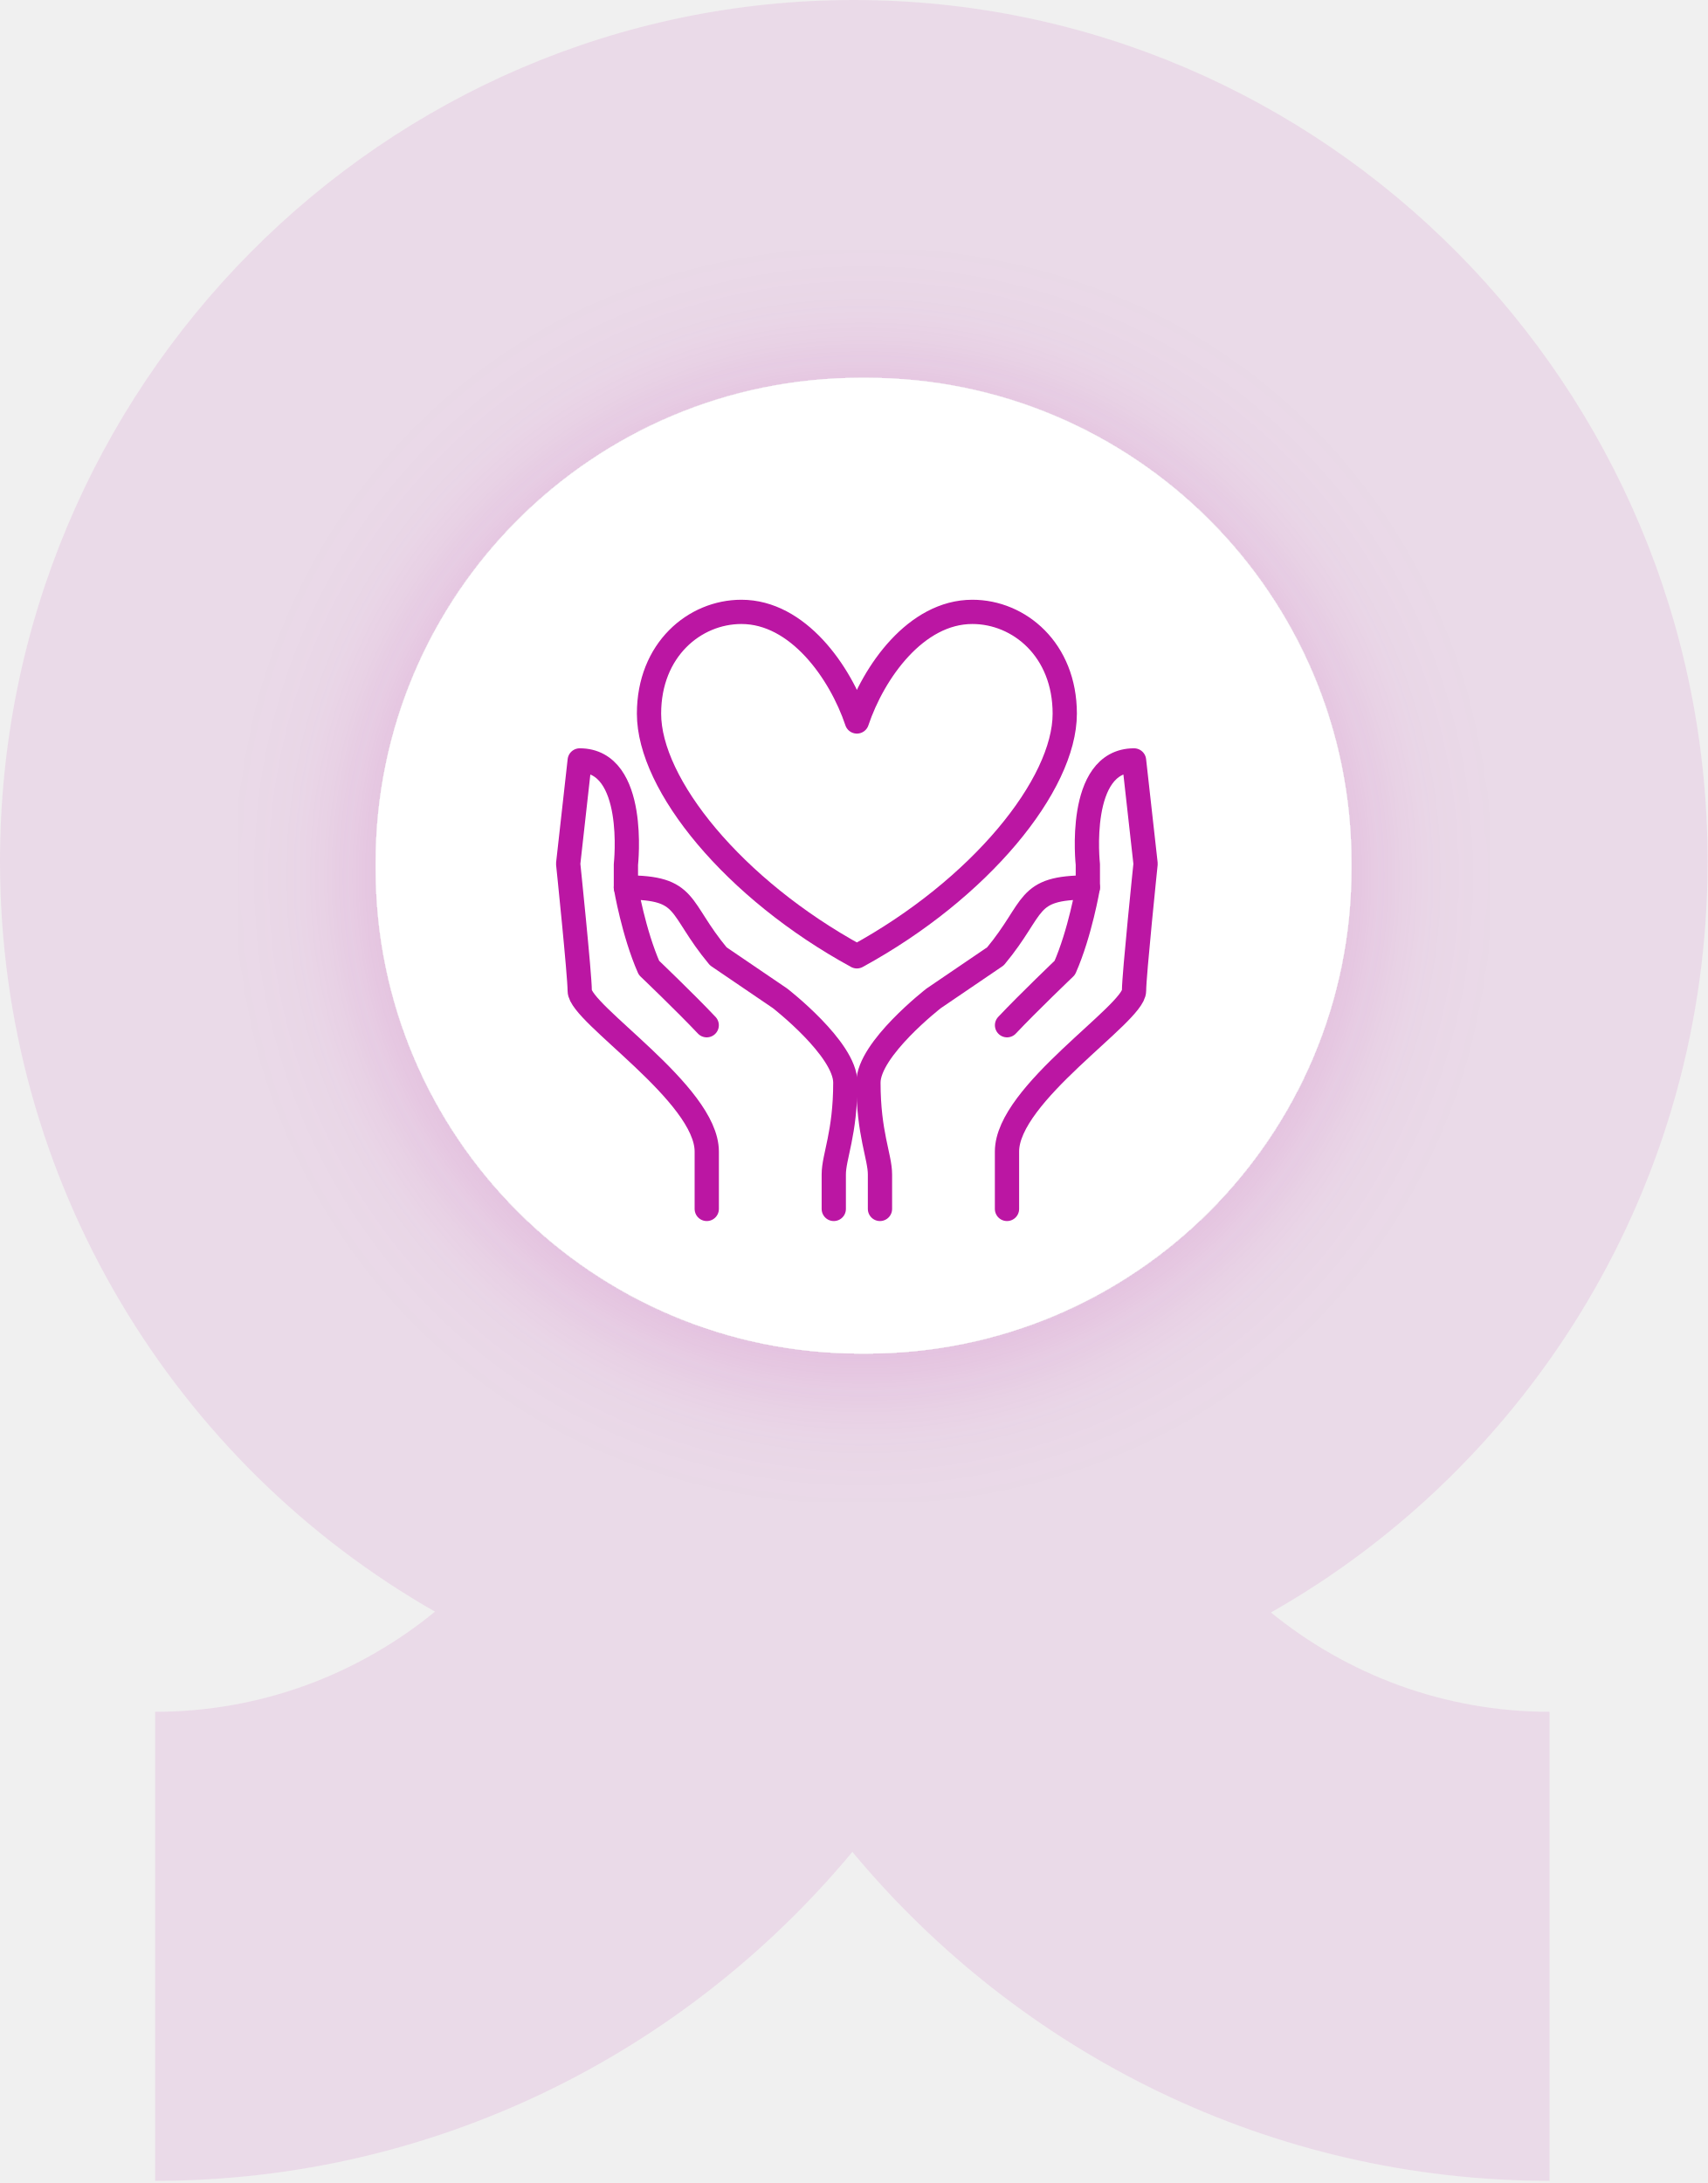
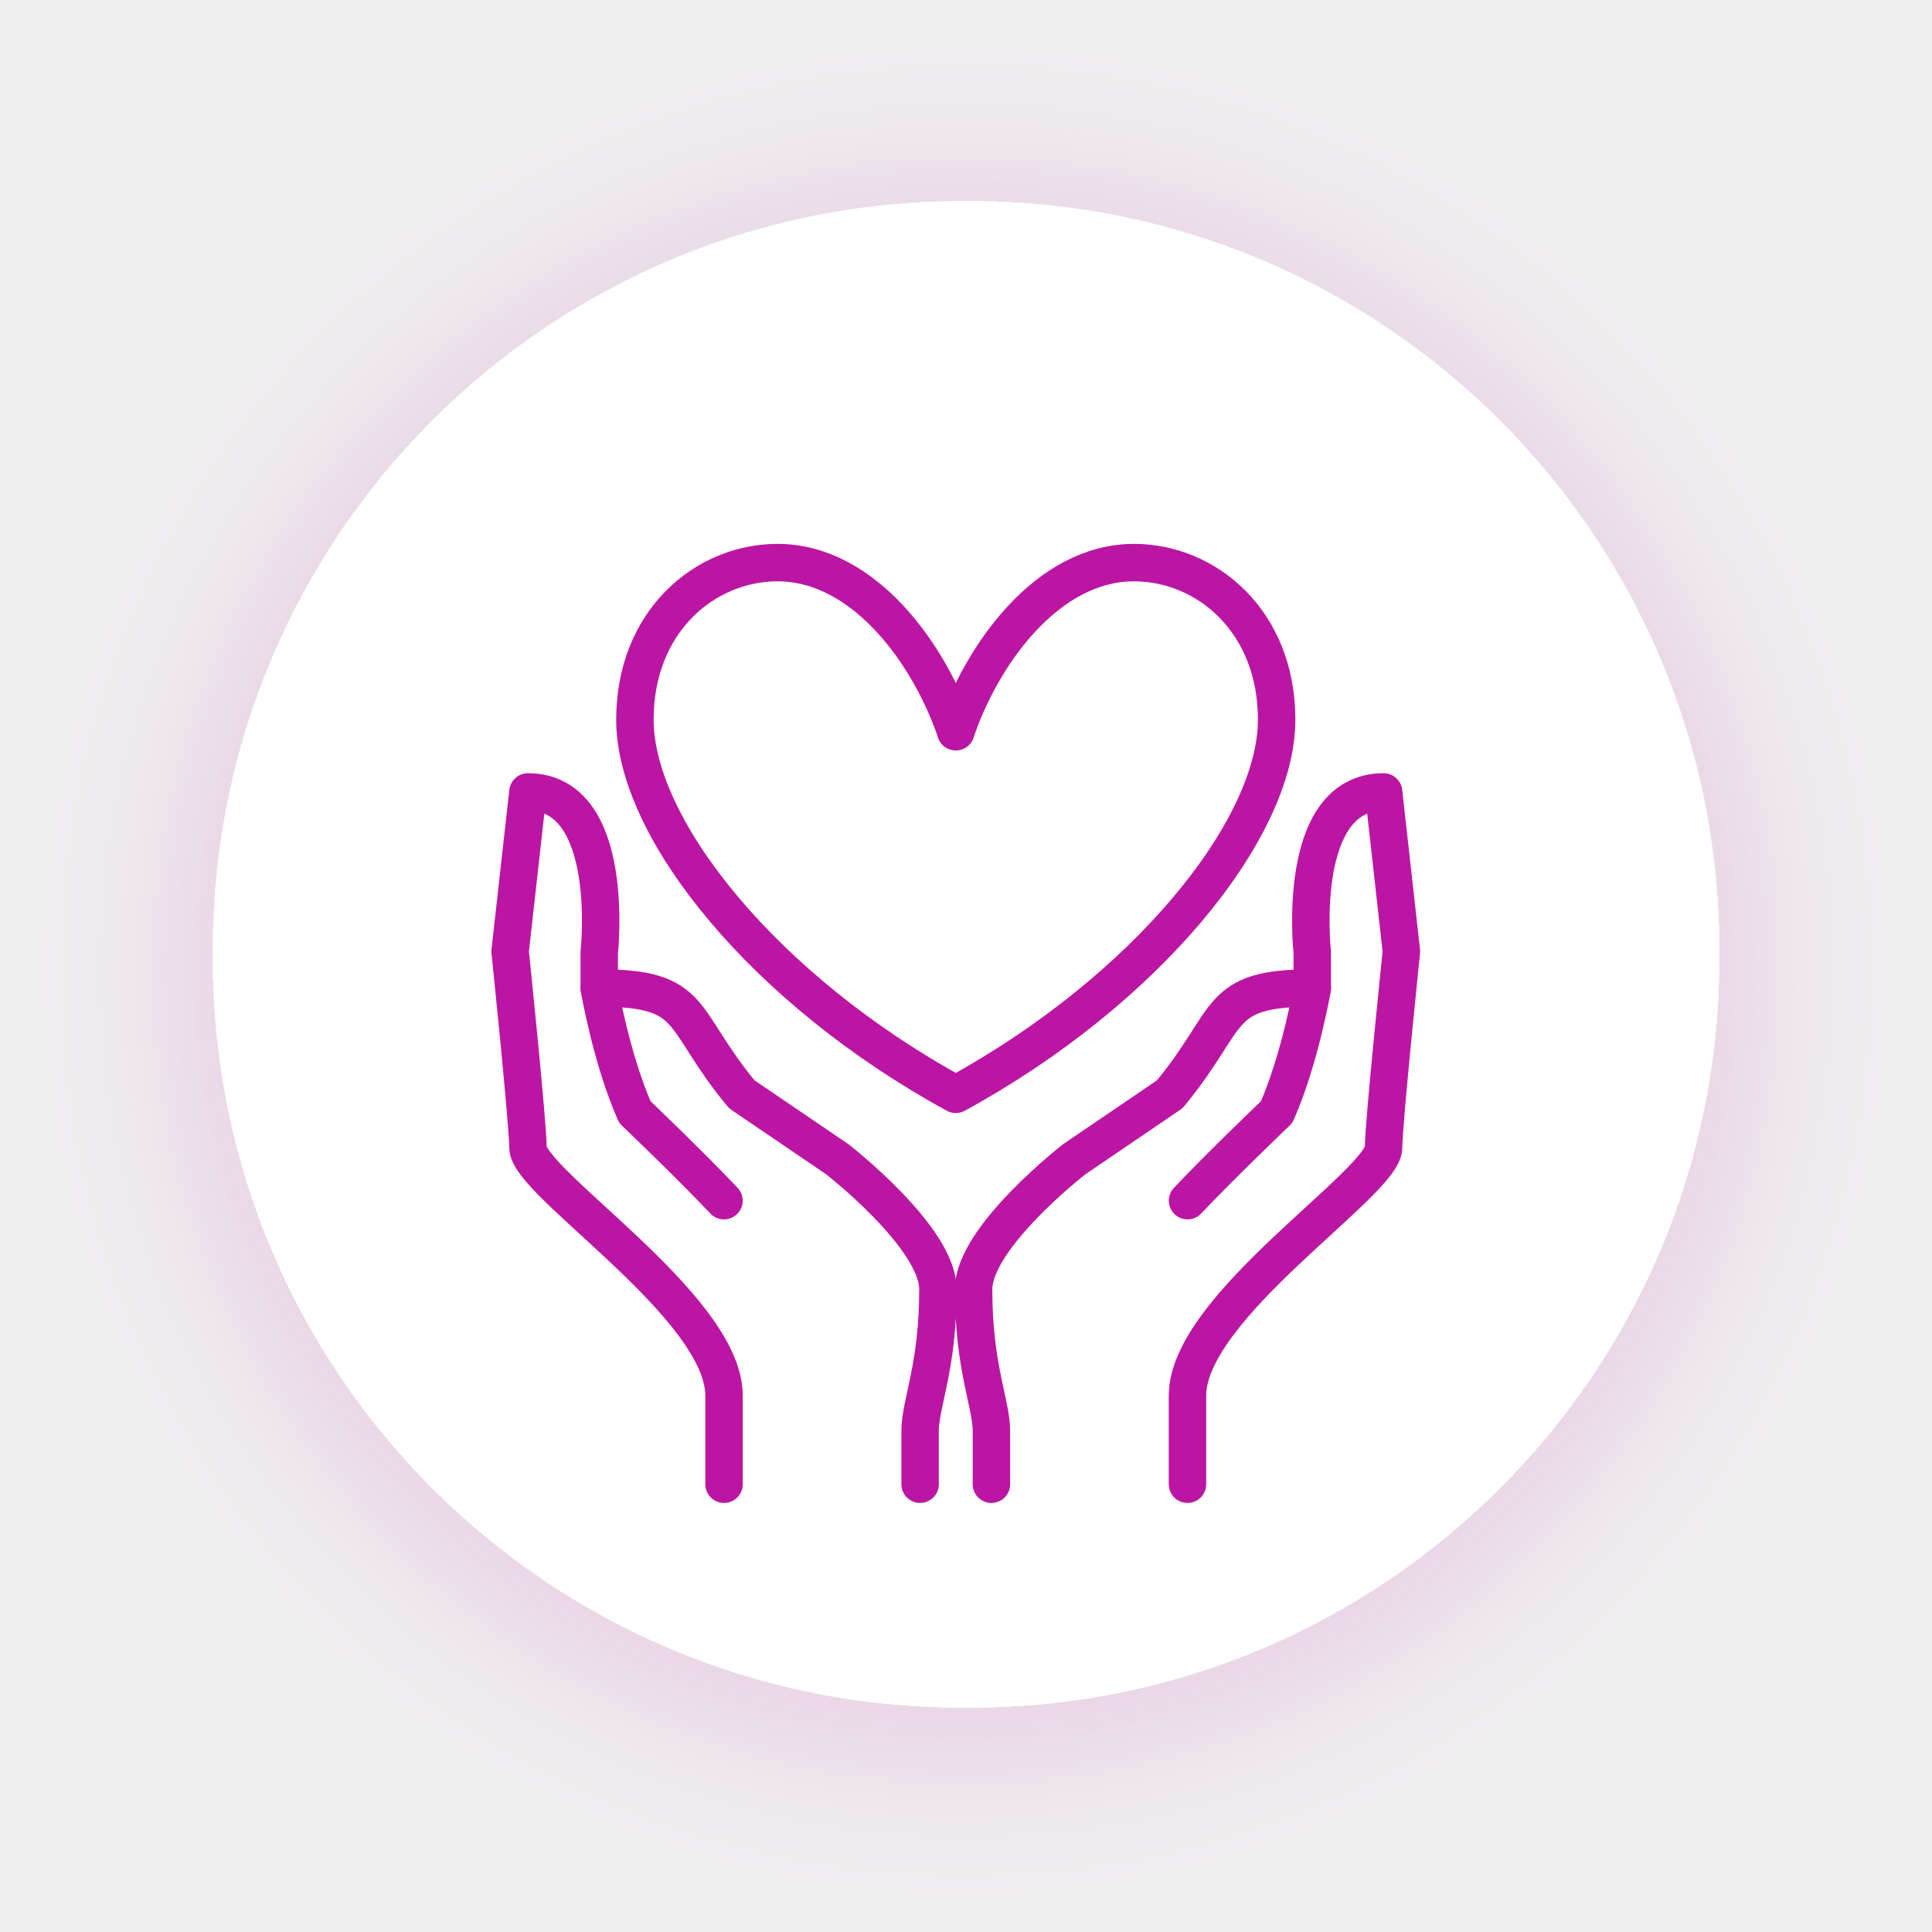
- <svg xmlns="http://www.w3.org/2000/svg" width="352" height="450" viewBox="0 0 352 450" fill="none">
-   <path opacity="0.1" d="M352 177.566C352 79.657 273.046 0 176 0C78.954 0 0 79.657 0 177.566C0 243.851 36.207 301.72 89.666 332.223C73.895 345.121 53.829 352.866 31.986 352.866V449.554C89.641 449.554 141.274 423.16 175.704 381.75C210.134 423.16 261.766 449.554 319.421 449.554V352.866C297.702 352.866 277.71 345.196 261.989 332.397C315.645 301.944 352 243.975 352 177.566ZM176 96.689C220.204 96.689 256.189 132.969 256.189 177.591C256.189 222.212 220.228 258.492 176 258.492C131.772 258.492 95.811 222.212 95.811 177.591C95.811 132.969 131.772 96.689 176 96.689Z" fill="#BB16A3" />
+ <svg xmlns="http://www.w3.org/2000/svg" width="258" height="258" viewBox="49 51 258 258" fill="none">
  <g filter="url(#filter0_d_1453_12617)">
    <rect x="77.44" y="77.88" width="201.143" height="201.143" rx="100" fill="white" />
  </g>
  <path d="M181.394 249.205V242.103C181.394 238.406 179.014 233.67 179.014 223.168C179.014 216.217 192.48 205.787 192.48 205.787L205.202 197.136C213.684 186.93 211.153 182.937 224.247 182.937C224.247 182.937 222.656 192.299 219.488 199.506C219.488 199.506 212.047 206.608 207.586 211.339" stroke="#BB16A3" stroke-width="5" stroke-linecap="round" stroke-linejoin="round" />
  <path d="M224.243 182.937V178.205C224.243 178.205 221.863 156.754 233.766 156.754L236.145 178.055C236.145 178.055 233.766 200.978 233.766 204.237C233.766 208.969 207.577 225.461 207.577 237.372V249.205" stroke="#BB16A3" stroke-width="5" stroke-linecap="round" stroke-linejoin="round" />
  <path d="M171.871 249.205V242.103C171.871 238.406 174.251 233.67 174.251 223.168C174.251 216.217 160.785 205.787 160.785 205.787L148.063 197.136C139.581 186.93 142.112 182.937 129.018 182.937C129.018 182.937 130.608 192.299 133.777 199.506C133.777 199.506 141.218 206.608 145.679 211.339" stroke="#BB16A3" stroke-width="5" stroke-linecap="round" stroke-linejoin="round" />
  <path d="M129.022 182.937V178.205C129.022 178.205 131.402 156.754 119.5 156.754L117.12 178.055C117.12 178.055 119.5 200.978 119.5 204.237C119.5 208.969 145.688 225.461 145.688 237.372V249.205" stroke="#BB16A3" stroke-width="5" stroke-linecap="round" stroke-linejoin="round" />
  <path d="M176.635 148.722C180.073 138.503 188.803 126.131 200.439 126.131C210.094 126.131 219.484 133.931 219.484 147.109C219.484 161.768 202.025 183.283 176.635 197.136C151.244 183.283 133.786 161.768 133.786 147.109C133.786 133.931 143.175 126.131 152.831 126.131C164.471 126.131 173.201 138.503 176.639 148.722H176.635Z" stroke="#BB16A3" stroke-width="5" stroke-linecap="round" stroke-linejoin="round" />
  <defs>
    <filter id="filter0_d_1453_12617" x="49.093" y="51.659" width="257.837" height="257.837" filterUnits="userSpaceOnUse" color-interpolation-filters="sRGB">
      <feFlood flood-opacity="0" result="BackgroundImageFix" />
      <feColorMatrix in="SourceAlpha" type="matrix" values="0 0 0 0 0 0 0 0 0 0 0 0 0 0 0 0 0 0 127 0" result="hardAlpha" />
      <feOffset dy="2.126" />
      <feGaussianBlur stdDeviation="14.174" />
      <feComposite in2="hardAlpha" operator="out" />
      <feColorMatrix type="matrix" values="0 0 0 0 0.733 0 0 0 0 0.086 0 0 0 0 0.639 0 0 0 0.22 0" />
      <feBlend mode="normal" in2="BackgroundImageFix" result="effect1_dropShadow_1453_12617" />
      <feBlend mode="normal" in="SourceGraphic" in2="effect1_dropShadow_1453_12617" result="shape" />
    </filter>
  </defs>
</svg>
